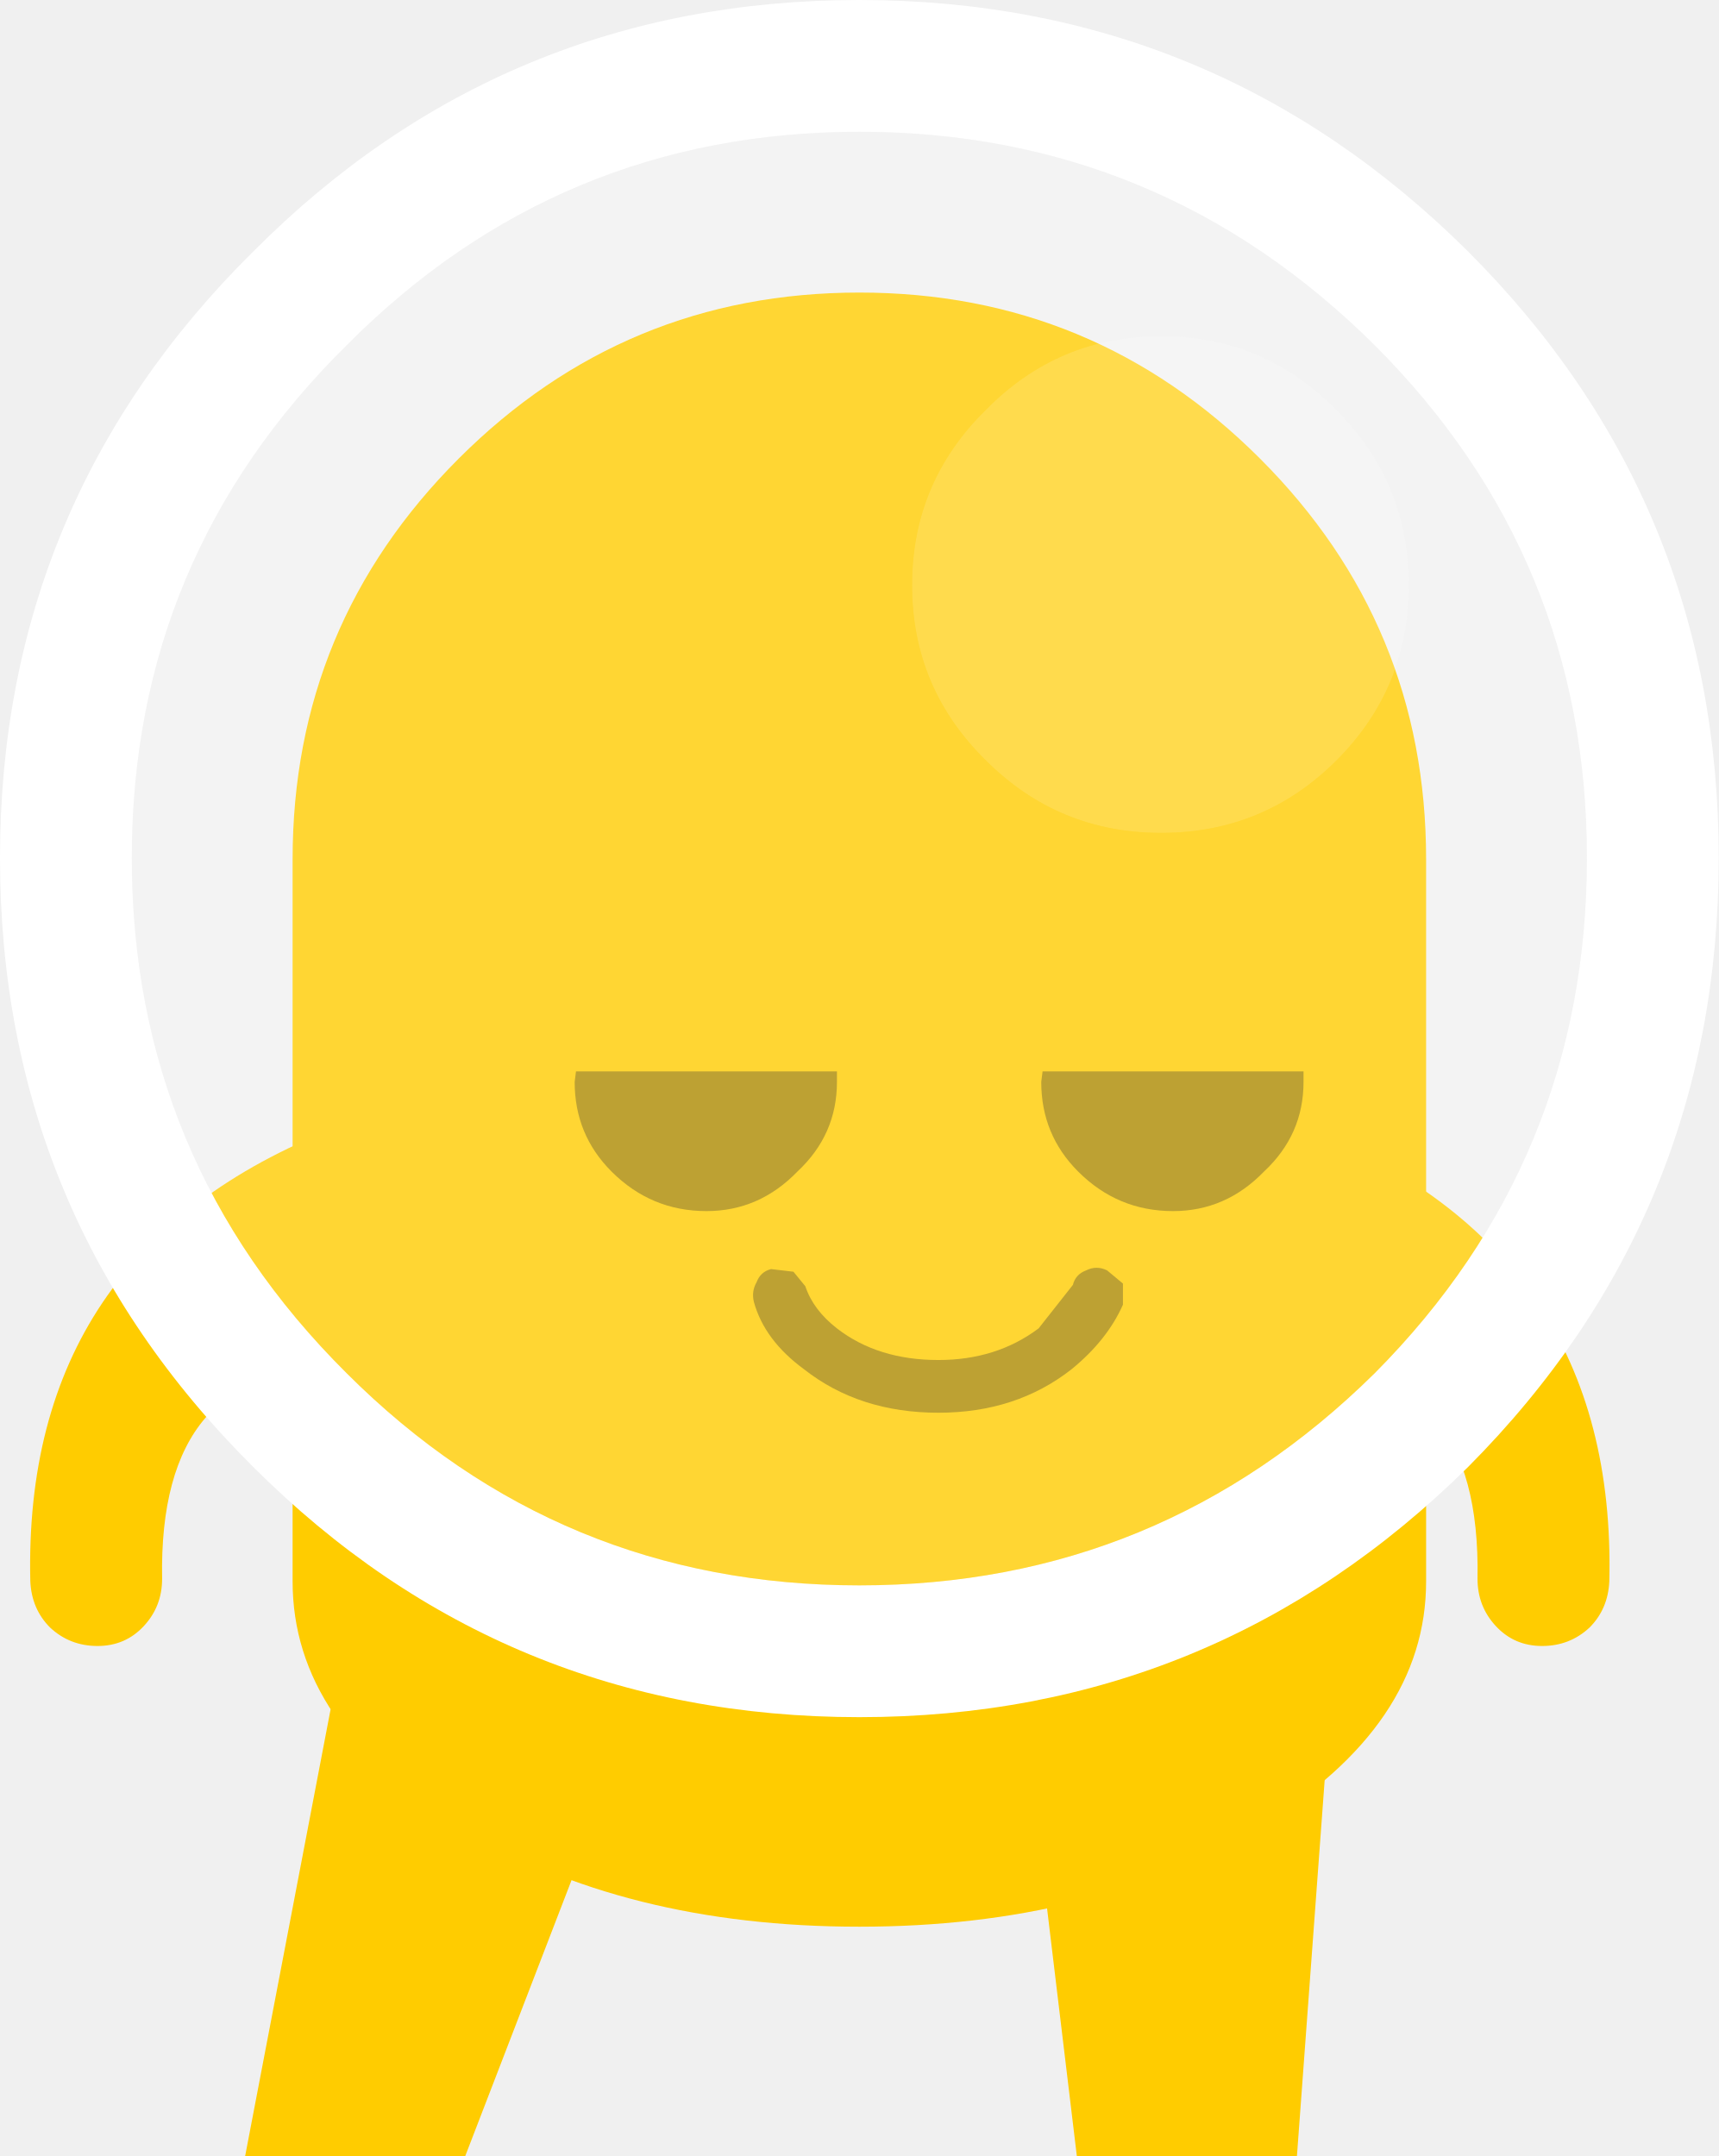
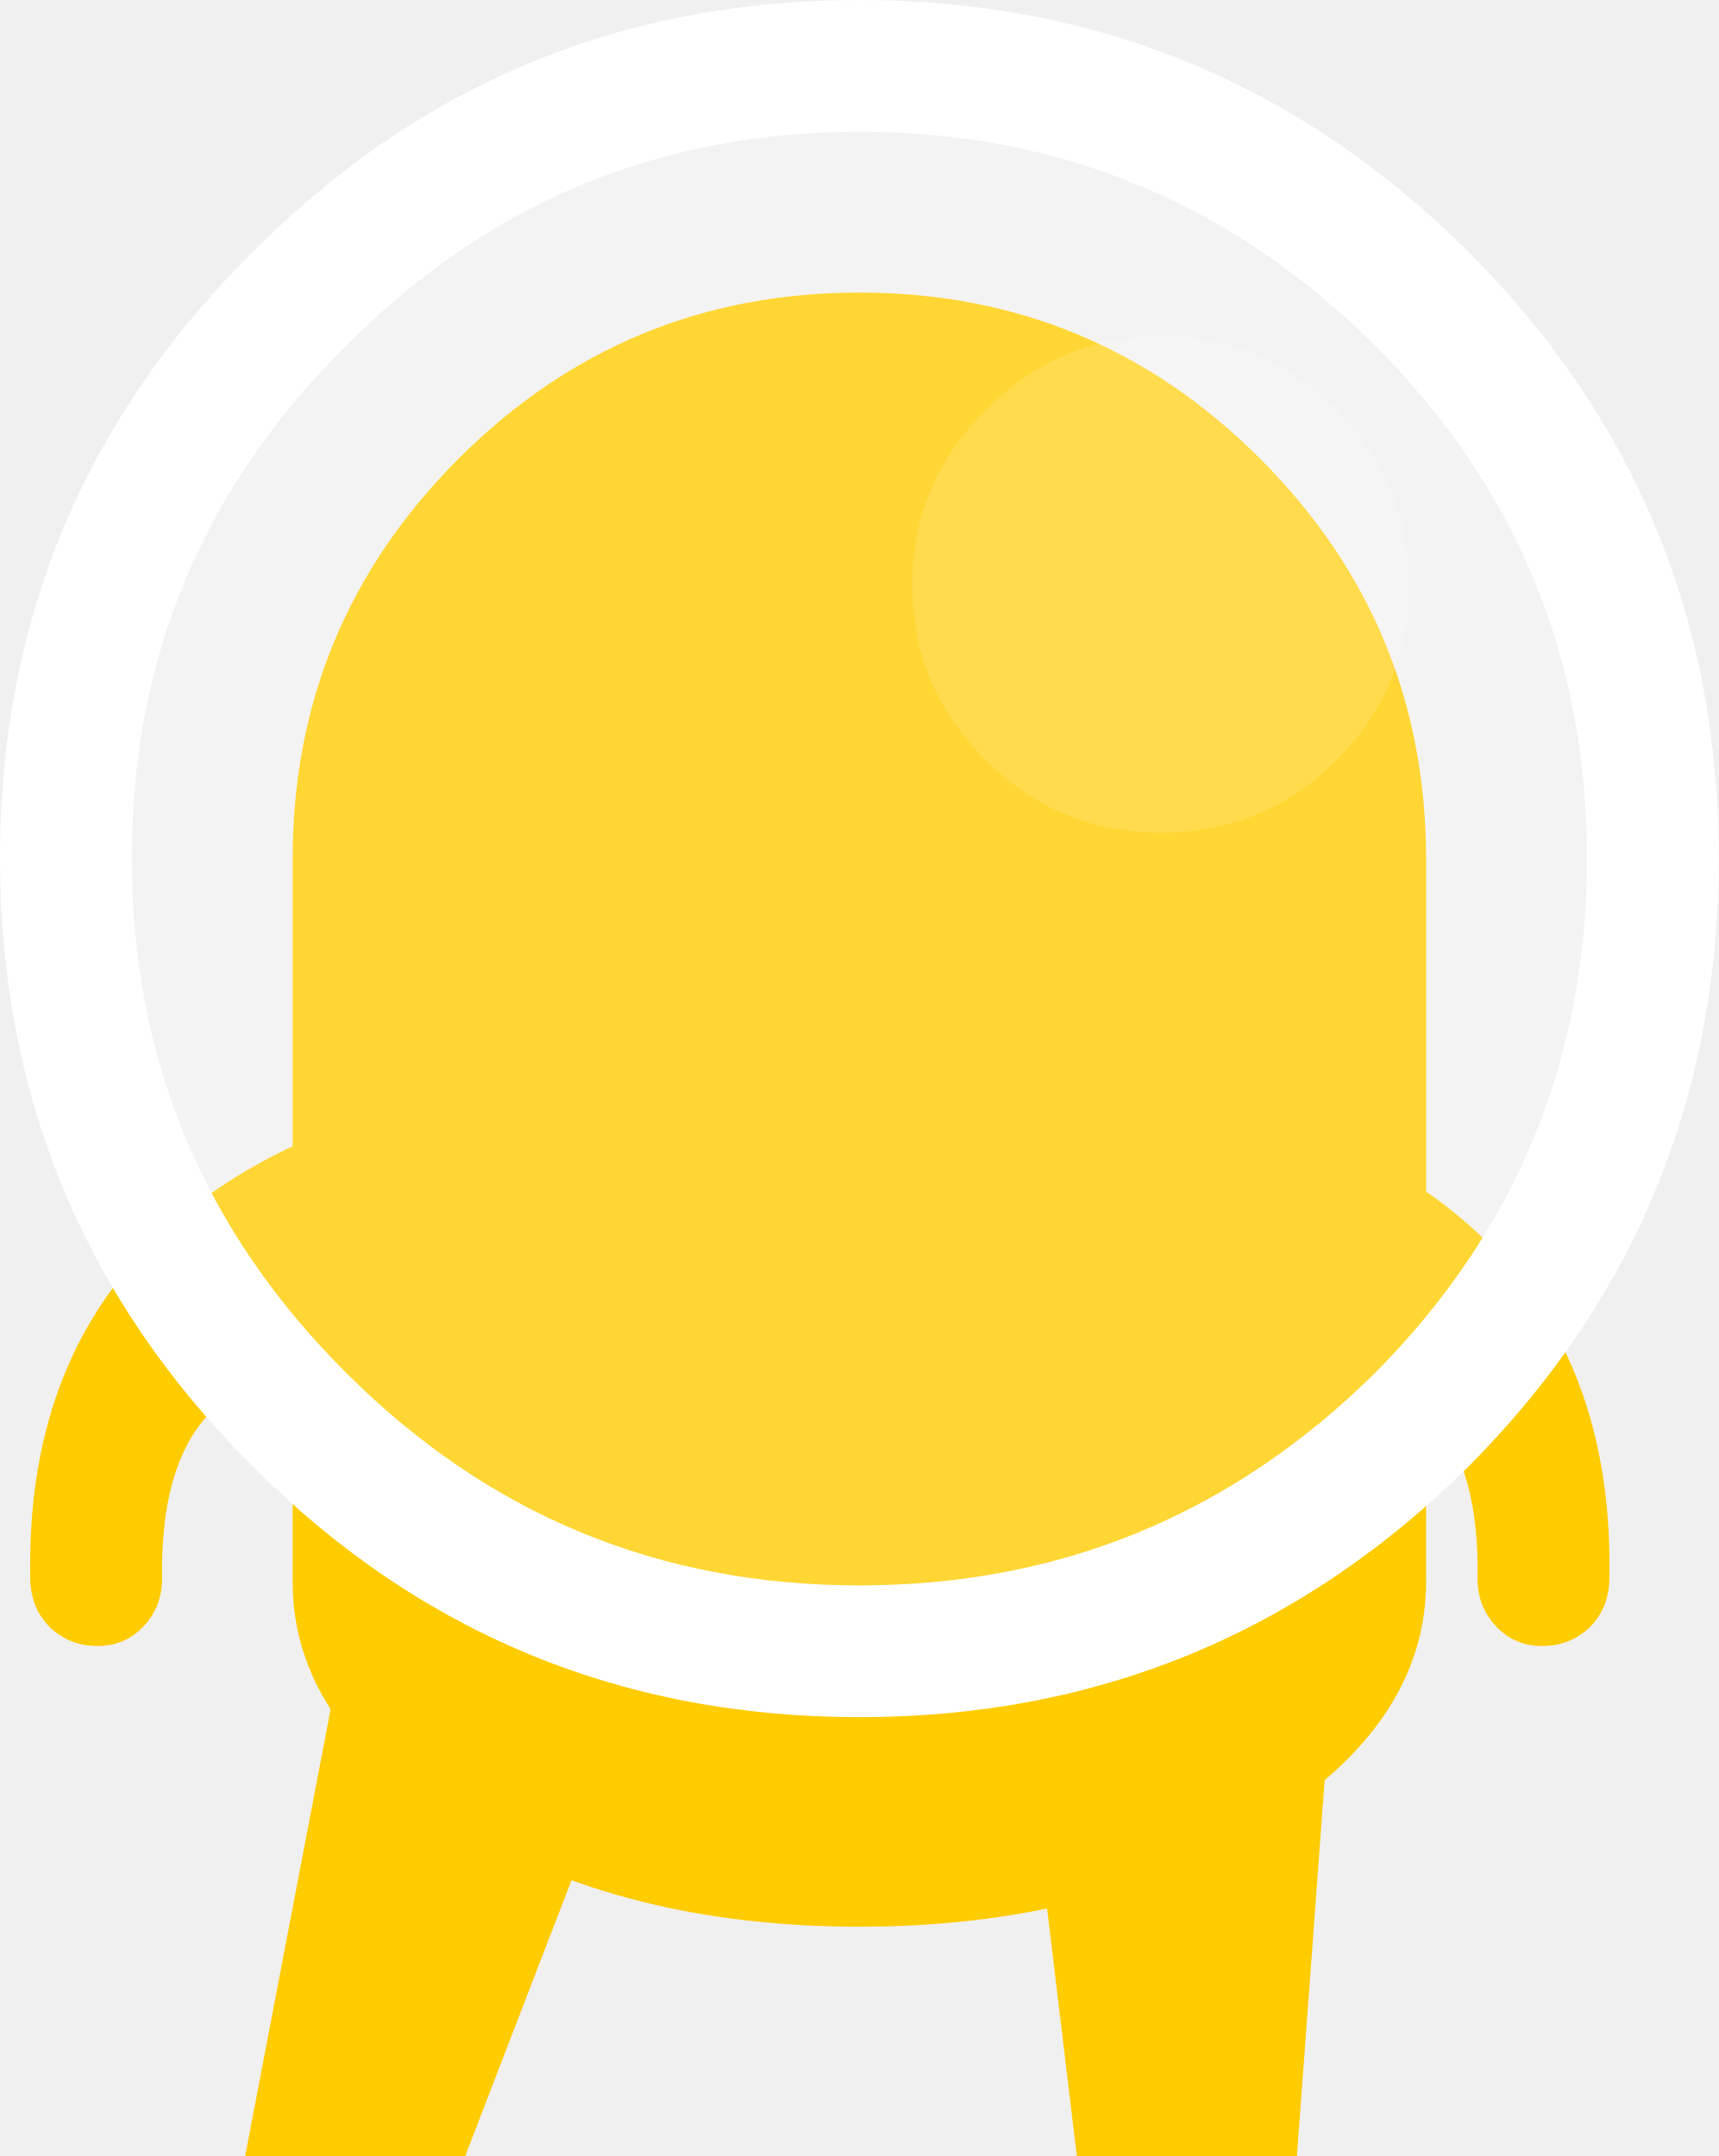
<svg xmlns="http://www.w3.org/2000/svg" width="65.2" height="81.8" version="1.1">
-   <path d="m50.55 63.5-1.35 18.3h-8.35l-2.2-18.3q-.2-2.7 1.3-4.7 1.85-2.15 4.55-2.1 2.8-.05 4.55 2.1 1.8 2 1.5 4.7m-35-4.7q2.3-2.15 5.15-2.1 2.65-.05 3.95 2.1 1 2 .05 4.7l-7.05 18.3h-8.35l3.5-18.3q.45-2.7 2.75-4.7" fill="#fc0" />
-   <path d="m17.4 17.4q6.3-6.3 15.2-6.3t15.2 6.3 6.3 15.2v27.4q0 5.45-6.3 9.3-6.3 3.8-15.2 3.8t-15.2-3.8q-6.3-3.85-6.3-9.3v-27.4q0-8.9 6.3-15.2" fill="#fc0" />
-   <path d="m49.2 42.7.3.1q11.85 4.65 11.55 17.2-.05 1.05-.75 1.75-.75.7-1.8.7t-1.75-.75-.7-1.8q.15-8.2-6.85-8v-9.2m-36.2 9.2q-7-.2-6.85 8 0 1.05-.7 1.8t-1.75.75-1.8-.7q-.7-.7-.75-1.75-.3-12.55 11.55-17.2l.3-.1v9.2" fill="#fc0" />
-   <path d="m44.5 45.95q-2.1 0-3.6-1.5-1.4-1.4-1.4-3.4l.05-.4h9.9v.4q0 2-1.5 3.4-1.45 1.5-3.45 1.5m-2.5 2.25.6.5v.8q-.6 1.35-1.95 2.45-2.1 1.65-5.05 1.65-3 0-5.1-1.65-1.5-1.1-1.9-2.55-.1-.4.1-.75.15-.4.55-.5l.85.1.45.55q.3.9 1.2 1.6 1.55 1.2 3.85 1.2 2.2 0 3.8-1.2l1.3-1.65q.1-.4.5-.55.4-.2.8 0m-10.25-7.15q0 2-1.5 3.4-1.45 1.5-3.45 1.5-2.1 0-3.6-1.5-1.4-1.4-1.4-3.4l.05-.4h9.9v.4" fill="#ad8a00" />
-   <path fill-opacity=".2" d="m32.6 5q11.4 0 19.55 8.1 8.05 8.05 8.05 19.45 0 11.45-8.05 19.55-8.15 8.05-19.55 8.05t-19.45-8.05q-8.15-8.1-8.15-19.55 0-11.4 8.15-19.45 8.05-8.1 19.45-8.1m4.8 10.55q-2.8 2.75-2.8 6.65t2.8 6.65q2.75 2.75 6.65 2.75t6.65-2.75 2.75-6.65-2.75-6.65q-2.75-2.8-6.65-2.8t-6.65 2.8" fill="#fff" />
-   <path fill-opacity=".302" d="m37.4 15.55q2.75-2.8 6.65-2.8t6.65 2.8q2.75 2.75 2.75 6.65t-2.75 6.65-6.65 2.75-6.65-2.75q-2.8-2.75-2.8-6.65t2.8-6.65" fill="#fff" />
-   <path d="m9.6 9.55q9.5-9.55 23-9.55t23.1 9.55q9.5 9.5 9.5 23 0 13.55-9.5 23.1-9.6 9.5-23.1 9.5t-23-9.5q-9.6-9.55-9.6-23.1 0-13.5 9.6-23m23-4.55q-11.4 0-19.45 8.1-8.15 8.05-8.15 19.45 0 11.45 8.15 19.55 8.05 8.05 19.45 8.05t19.55-8.05q8.05-8.1 8.05-19.55 0-11.4-8.05-19.45-8.15-8.1-19.55-8.1" fill="#fff" />
+   <path fill="#fc0" d="m50.55 63.5-1.35 18.3h-8.35l-2.2-18.3q-.2-2.7 1.3-4.7 1.85-2.15 4.55-2.1 2.8-.05 4.55 2.1 1.8 2 1.5 4.7m-35-4.7q2.3-2.15 5.15-2.1 2.65-.05 3.95 2.1 1 2 .05 4.7l-7.05 18.3h-8.35l3.5-18.3q.45-2.7 2.75-4.7" />
+   <path fill="#fc0" d="m17.4 17.4q6.3-6.3 15.2-6.3t15.2 6.3 6.3 15.2v27.4q0 5.45-6.3 9.3-6.3 3.8-15.2 3.8t-15.2-3.8q-6.3-3.85-6.3-9.3v-27.4q0-8.9 6.3-15.2" />
+   <path fill="#fc0" d="m49.2 42.7.3.1q11.85 4.65 11.55 17.2-.05 1.05-.75 1.75-.75.7-1.8.7t-1.75-.75-.7-1.8q.15-8.2-6.85-8v-9.2m-36.2 9.2q-7-.2-6.85 8 0 1.05-.7 1.8t-1.75.75-1.8-.7q-.7-.7-.75-1.75-.3-12.55 11.55-17.2l.3-.1v9.2" />
+   <path fill="#fff" fill-opacity=".2" d="m32.6 5q11.4 0 19.55 8.1 8.05 8.05 8.05 19.45 0 11.45-8.05 19.55-8.15 8.05-19.55 8.05t-19.45-8.05q-8.15-8.1-8.15-19.55 0-11.4 8.15-19.45 8.05-8.1 19.45-8.1m4.8 10.55q-2.8 2.75-2.8 6.65t2.8 6.65q2.75 2.75 6.65 2.75t6.65-2.75 2.75-6.65-2.75-6.65q-2.75-2.8-6.65-2.8t-6.65 2.8" />
+   <path fill="#fff" fill-opacity=".302" d="m37.4 15.55q2.75-2.8 6.65-2.8t6.65 2.8q2.75 2.75 2.75 6.65t-2.75 6.65-6.65 2.75-6.65-2.75q-2.8-2.75-2.8-6.65t2.8-6.65" />
+   <path fill="#fff" d="m9.6 9.55q9.5-9.55 23-9.55t23.1 9.55q9.5 9.5 9.5 23 0 13.55-9.5 23.1-9.6 9.5-23.1 9.5t-23-9.5q-9.6-9.55-9.6-23.1 0-13.5 9.6-23m23-4.55q-11.4 0-19.45 8.1-8.15 8.05-8.15 19.45 0 11.45 8.15 19.55 8.05 8.05 19.45 8.05t19.55-8.05q8.05-8.1 8.05-19.55 0-11.4-8.05-19.45-8.15-8.1-19.55-8.1" />
</svg>
